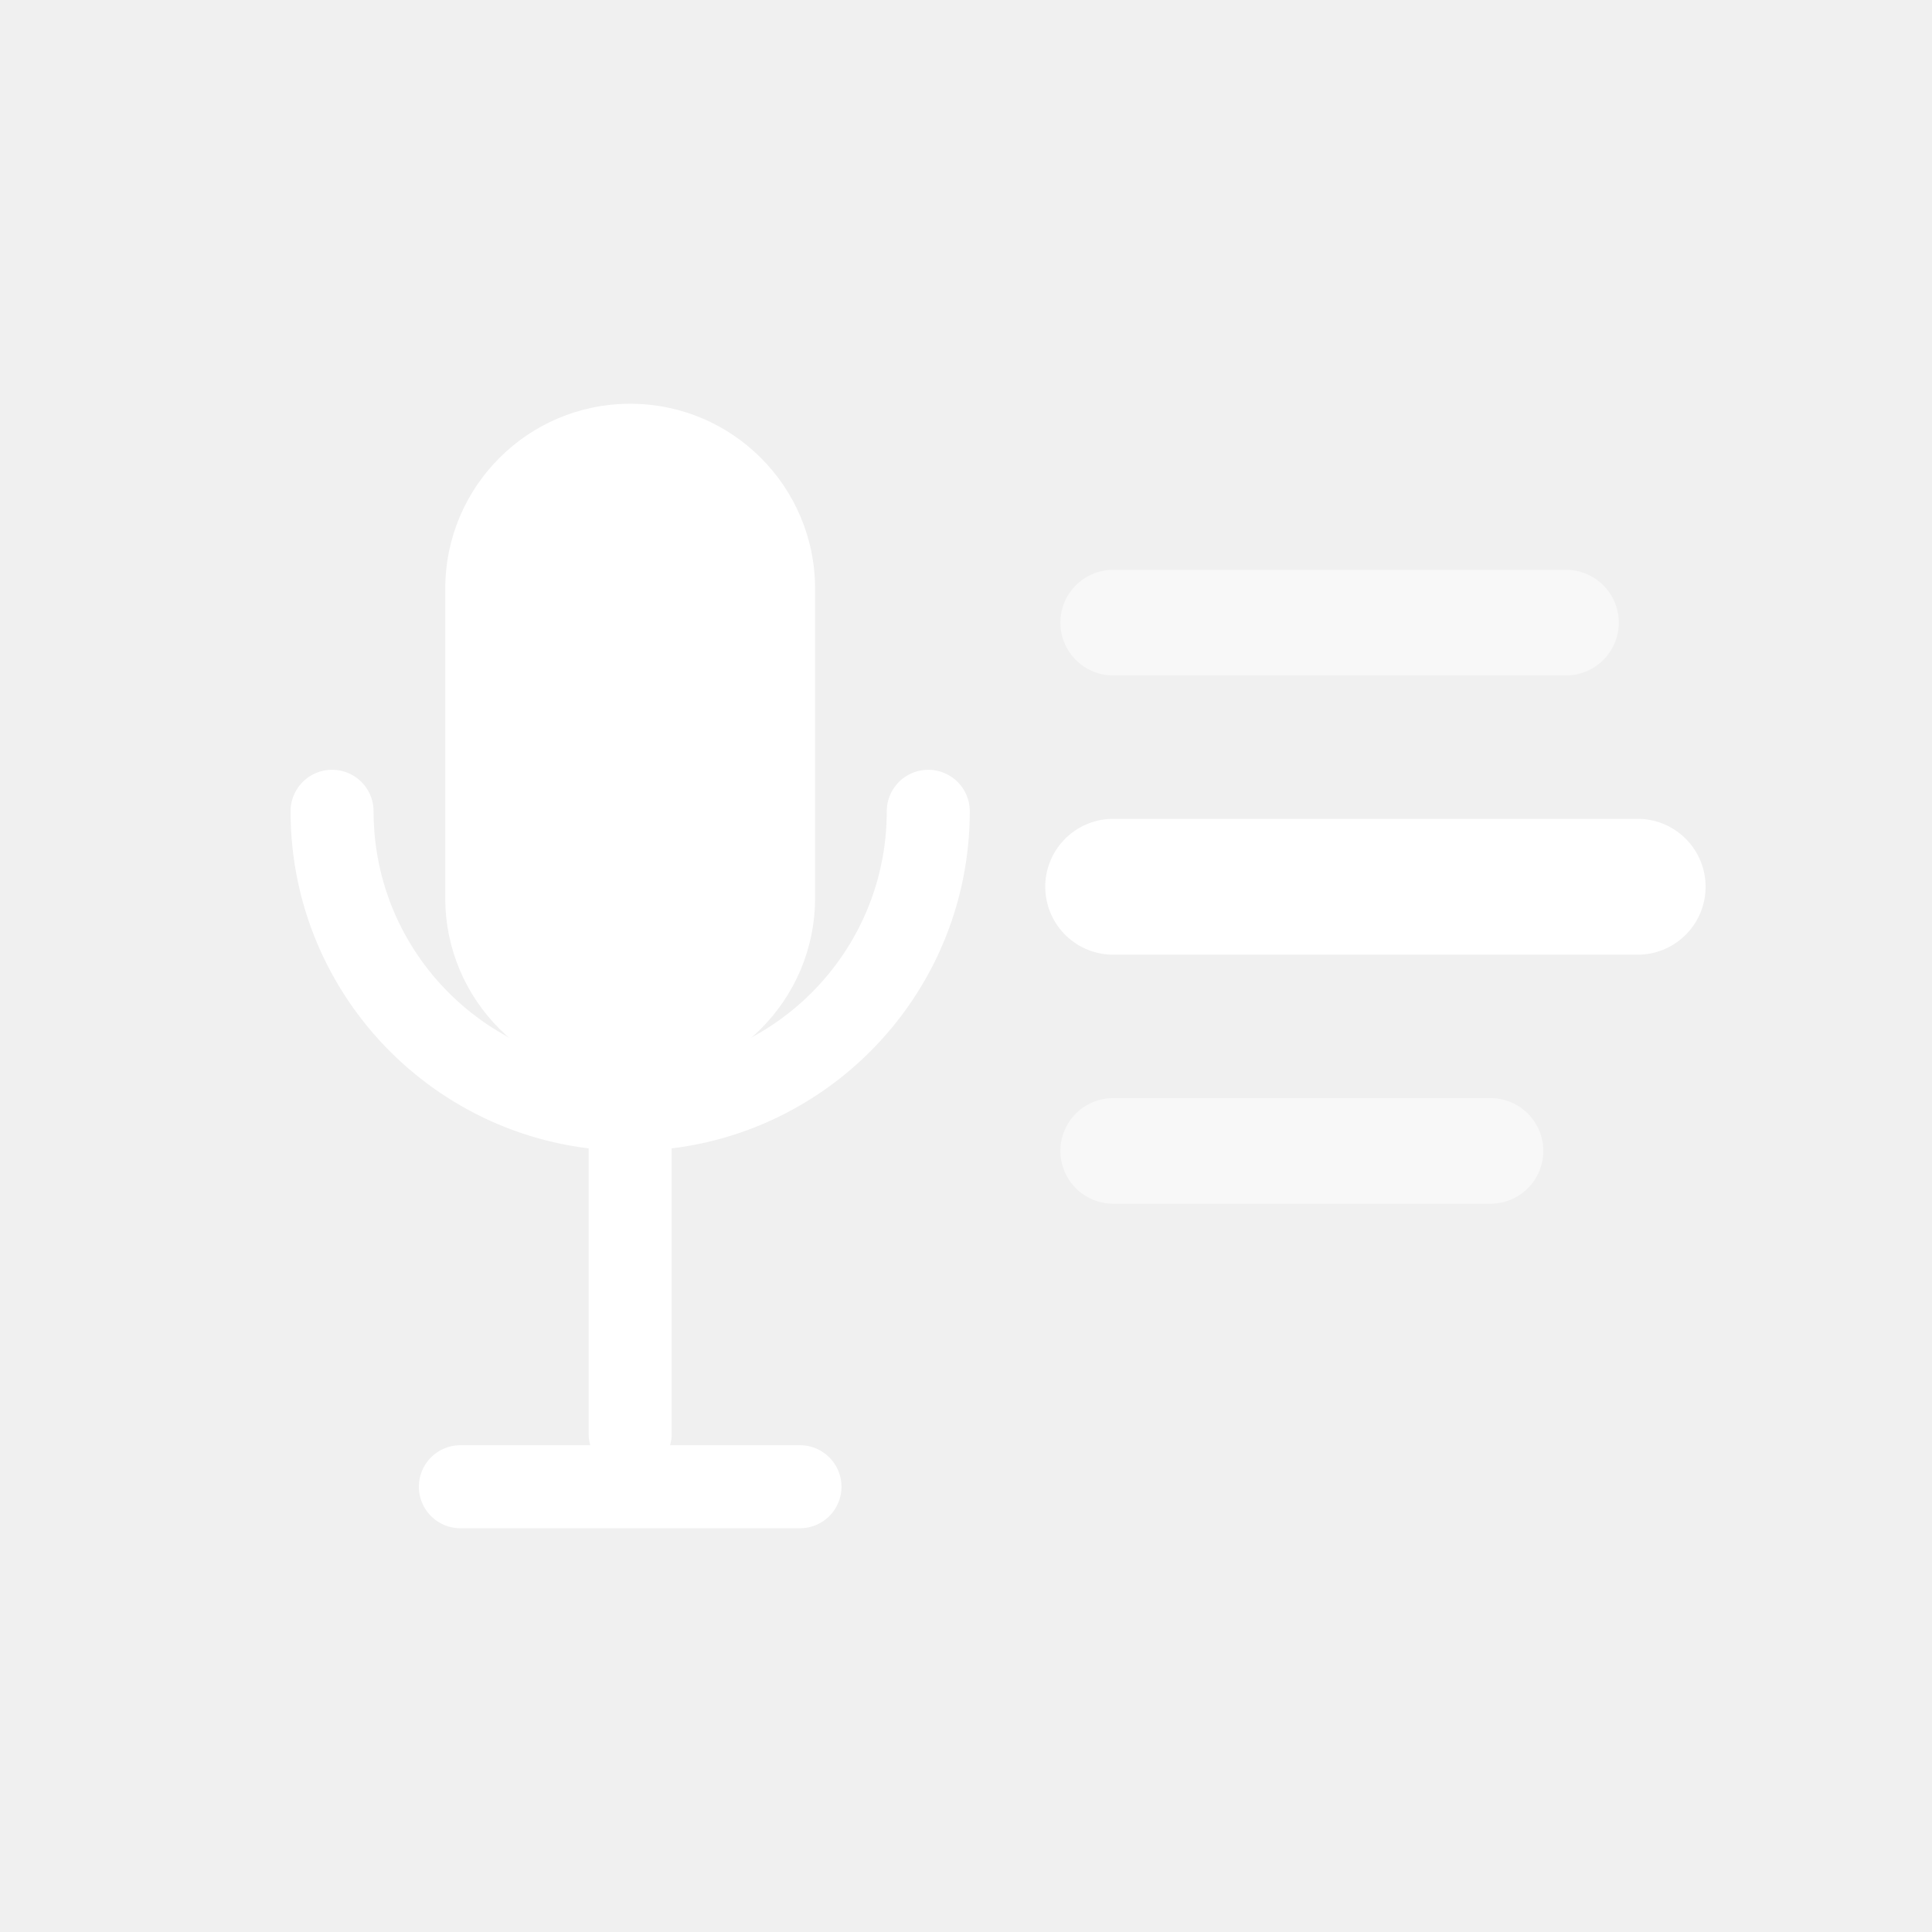
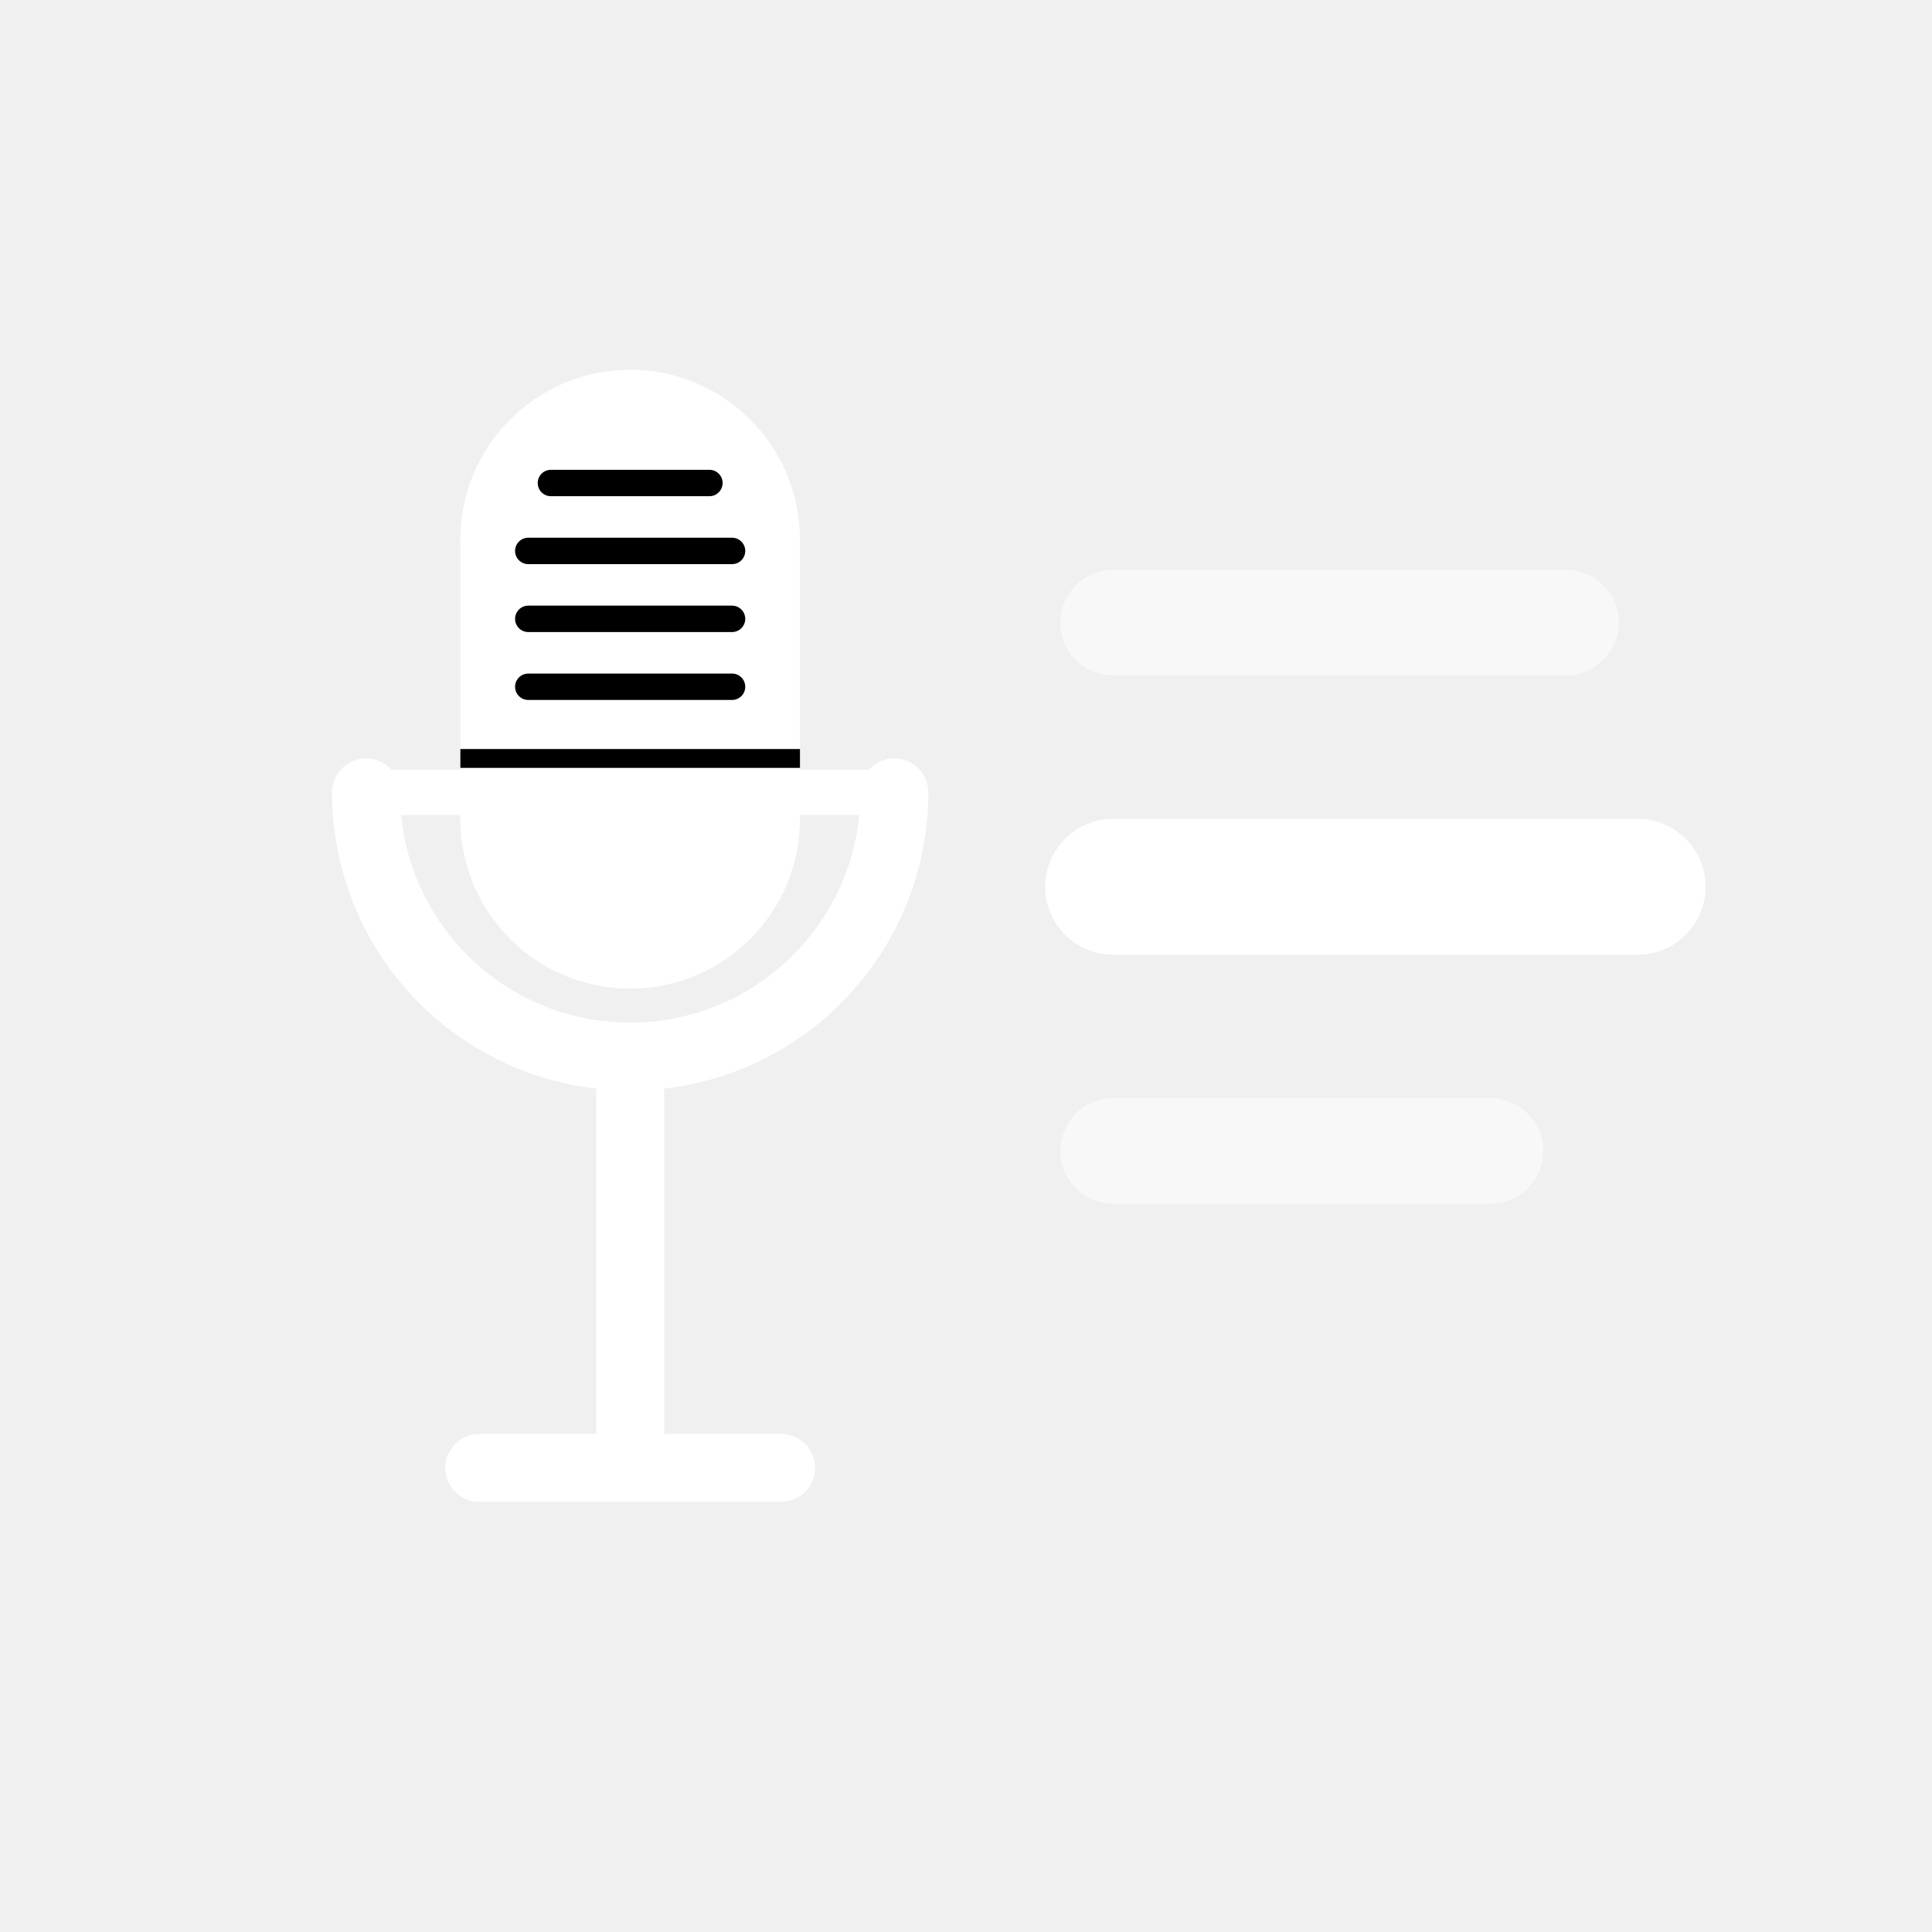
<svg xmlns="http://www.w3.org/2000/svg" width="1024" height="1024" viewBox="0 0 1024 1024">
+   <g fill="none" stroke-linecap="round" stroke="#FFFFFF">
+     <rect x="244" y="196" width="180" height="328" rx="90" fill="#FFFFFF" stroke="none" />
+     <g stroke="#000000" stroke-width="14">
+       <line x1="292" y1="256" x2="376" y2="256" />
+       <line x1="280" y1="292" x2="388" y2="292" />
+       <line x1="280" y1="328" x2="388" y2="328" />
+       <line x1="280" y1="364" x2="388" y2="364" />
+     </g>
+     <line x1="244" y1="402" x2="424" y2="402" stroke="#000000" stroke-width="10" stroke-linecap="butt" />
+     <path d="M194 420 A140 140 0 0 0 474 420" stroke-width="36" />
+     <line x1="200" y1="420" x2="244" y2="420" stroke-width="24" />
+     <line x1="424" y1="420" x2="468" y2="420" stroke-width="24" />
+     <line x1="334" y1="578" x2="334" y2="760" stroke-width="36" />
+     <line x1="254" y1="778" x2="414" y2="778" stroke-width="36" />
+   </g>
  <g fill="none" stroke-linecap="round">
-     <rect x="236" y="214" width="196" height="360" rx="98" fill="#FFFFFF" />
-     <path d="M176 430 a158 158 0 0 0 316 0" stroke="#FFFFFF" stroke-width="44" />
-     <line x1="334" y1="600" x2="334" y2="760" stroke="#FFFFFF" stroke-width="44" />
-     <line x1="244" y1="788" x2="424" y2="788" stroke="#FFFFFF" stroke-width="44" />
    <line x1="590" y1="330" x2="830" y2="330" stroke="rgba(255,255,255,0.5)" stroke-width="56" />
    <line x1="590" y1="470" x2="868" y2="470" stroke="#FFFFFF" stroke-width="72" />
    <line x1="590" y1="610" x2="790" y2="610" stroke="rgba(255,255,255,0.5)" stroke-width="56" />
  </g>
</svg>
